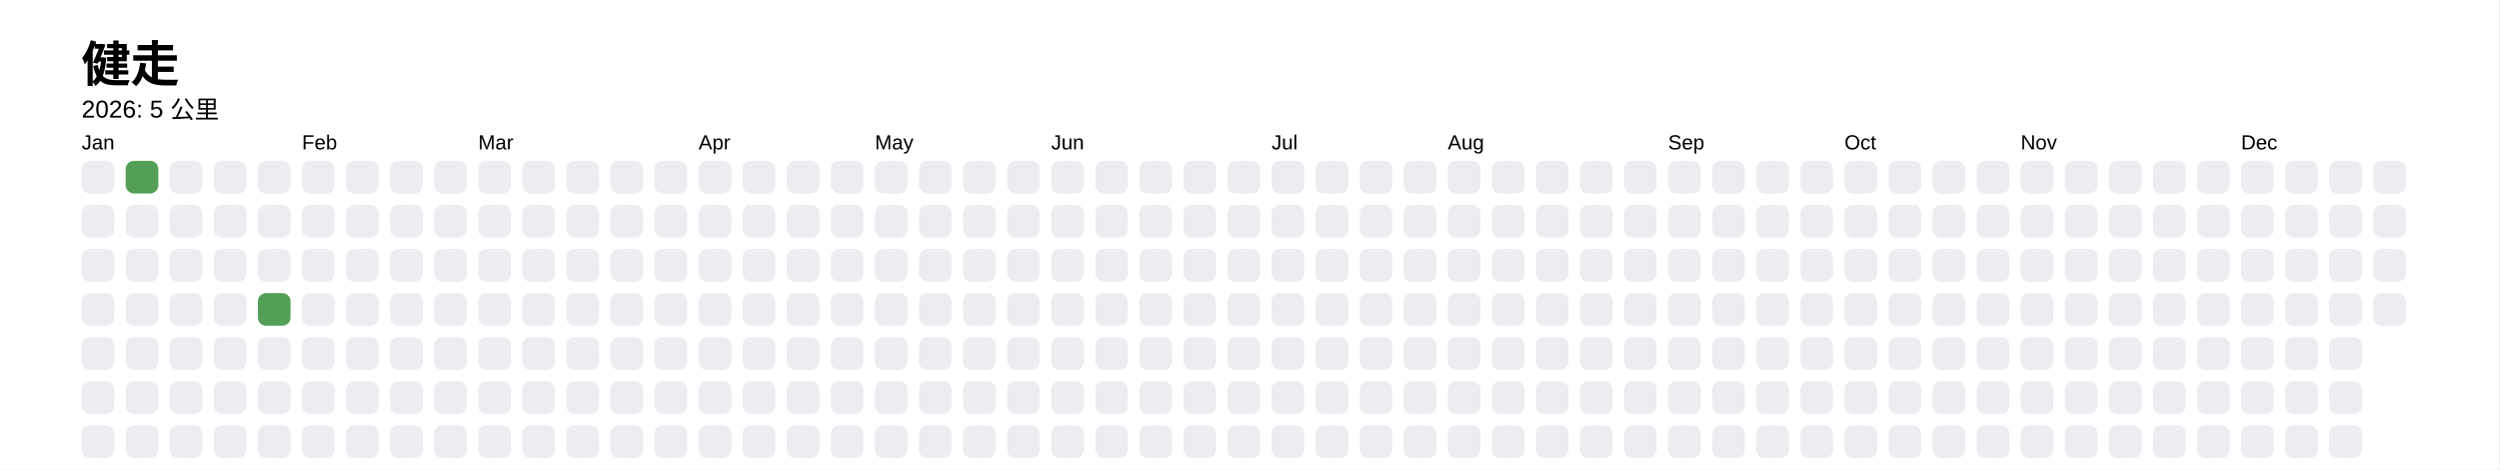
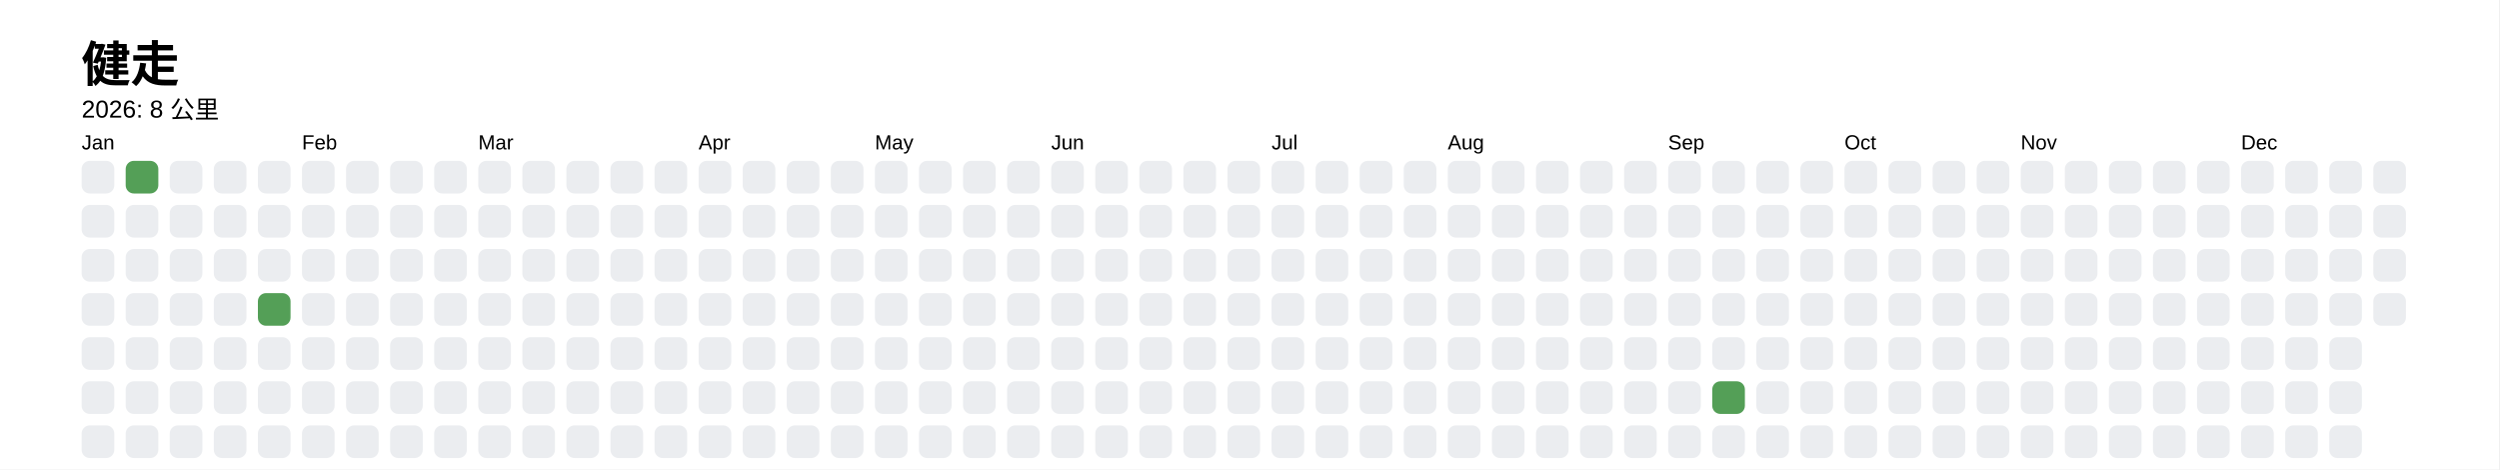
<svg xmlns="http://www.w3.org/2000/svg" baseProfile="full" height="57.5mm" version="1.1" viewBox="0,0,306.2,57.5" width="306.2mm">
  <defs />
  <rect fill="#FFFFFF" height="57.5" width="306.2" x="0" y="0" />
  <text fill="#000000" style="font-size:6px; font-family:Arial; font-weight:bold;" x="10" y="10">健走</text>
-   <text fill="#000000" style="font-size:3px; font-family:Arial;" x="10" y="14.4">2026: 5 公里</text>
+   <text fill="#000000" style="font-size:3px; font-family:Arial;" x="10" y="14.4">2026: 8 公里</text>
  <text fill="#000000" style="font-size:2.5px; font-family:Arial" x="10" y="18.3">Jan</text>
  <rect fill="#EBEDF0" height="4" rx="1" ry="1" width="4" x="10" y="19.7" />
  <rect fill="#EBEDF0" height="4" rx="1" ry="1" width="4" x="10" y="25.1" />
  <rect fill="#EBEDF0" height="4" rx="1" ry="1" width="4" x="10" y="30.5" />
  <rect fill="#EBEDF0" height="4" rx="1" ry="1" width="4" x="10" y="35.9" />
  <rect fill="#EBEDF0" height="4" rx="1" ry="1" width="4" x="10" y="41.3" />
  <rect fill="#EBEDF0" height="4" rx="1" ry="1" width="4" x="10" y="46.7" />
  <rect fill="#EBEDF0" height="4" rx="1" ry="1" width="4" x="10" y="52.1" />
  <rect fill="#549F57" height="4" rx="1" ry="1" width="4" x="15.4" y="19.7" />
  <rect fill="#EBEDF0" height="4" rx="1" ry="1" width="4" x="15.4" y="25.1" />
  <rect fill="#EBEDF0" height="4" rx="1" ry="1" width="4" x="15.4" y="30.5" />
  <rect fill="#EBEDF0" height="4" rx="1" ry="1" width="4" x="15.4" y="35.9" />
  <rect fill="#EBEDF0" height="4" rx="1" ry="1" width="4" x="15.4" y="41.3" />
  <rect fill="#EBEDF0" height="4" rx="1" ry="1" width="4" x="15.4" y="46.7" />
  <rect fill="#EBEDF0" height="4" rx="1" ry="1" width="4" x="15.4" y="52.1" />
  <rect fill="#EBEDF0" height="4" rx="1" ry="1" width="4" x="20.8" y="19.7" />
  <rect fill="#EBEDF0" height="4" rx="1" ry="1" width="4" x="20.8" y="25.1" />
  <rect fill="#EBEDF0" height="4" rx="1" ry="1" width="4" x="20.8" y="30.5" />
  <rect fill="#EBEDF0" height="4" rx="1" ry="1" width="4" x="20.8" y="35.9" />
  <rect fill="#EBEDF0" height="4" rx="1" ry="1" width="4" x="20.8" y="41.3" />
  <rect fill="#EBEDF0" height="4" rx="1" ry="1" width="4" x="20.8" y="46.7" />
  <rect fill="#EBEDF0" height="4" rx="1" ry="1" width="4" x="20.8" y="52.1" />
  <rect fill="#EBEDF0" height="4" rx="1" ry="1" width="4" x="26.2" y="19.7" />
  <rect fill="#EBEDF0" height="4" rx="1" ry="1" width="4" x="26.2" y="25.1" />
  <rect fill="#EBEDF0" height="4" rx="1" ry="1" width="4" x="26.2" y="30.5" />
  <rect fill="#EBEDF0" height="4" rx="1" ry="1" width="4" x="26.2" y="35.9" />
  <rect fill="#EBEDF0" height="4" rx="1" ry="1" width="4" x="26.2" y="41.3" />
  <rect fill="#EBEDF0" height="4" rx="1" ry="1" width="4" x="26.2" y="46.7" />
  <rect fill="#EBEDF0" height="4" rx="1" ry="1" width="4" x="26.2" y="52.1" />
  <rect fill="#EBEDF0" height="4" rx="1" ry="1" width="4" x="31.6" y="19.7" />
  <rect fill="#EBEDF0" height="4" rx="1" ry="1" width="4" x="31.6" y="25.1" />
  <rect fill="#EBEDF0" height="4" rx="1" ry="1" width="4" x="31.6" y="30.5" />
  <rect fill="#549F57" height="4" rx="1" ry="1" width="4" x="31.6" y="35.9" />
  <rect fill="#EBEDF0" height="4" rx="1" ry="1" width="4" x="31.6" y="41.3" />
  <rect fill="#EBEDF0" height="4" rx="1" ry="1" width="4" x="31.6" y="46.7" />
  <rect fill="#EBEDF0" height="4" rx="1" ry="1" width="4" x="31.6" y="52.1" />
  <text fill="#000000" style="font-size:2.5px; font-family:Arial" x="37.0" y="18.3">Feb</text>
  <rect fill="#EBEDF0" height="4" rx="1" ry="1" width="4" x="37.0" y="19.7" />
  <rect fill="#EBEDF0" height="4" rx="1" ry="1" width="4" x="37.0" y="25.1" />
  <rect fill="#EBEDF0" height="4" rx="1" ry="1" width="4" x="37.0" y="30.5" />
  <rect fill="#EBEDF0" height="4" rx="1" ry="1" width="4" x="37.0" y="35.9" />
  <rect fill="#EBEDF0" height="4" rx="1" ry="1" width="4" x="37.0" y="41.3" />
  <rect fill="#EBEDF0" height="4" rx="1" ry="1" width="4" x="37.0" y="46.7" />
  <rect fill="#EBEDF0" height="4" rx="1" ry="1" width="4" x="37.0" y="52.1" />
  <rect fill="#EBEDF0" height="4" rx="1" ry="1" width="4" x="42.4" y="19.7" />
  <rect fill="#EBEDF0" height="4" rx="1" ry="1" width="4" x="42.4" y="25.1" />
  <rect fill="#EBEDF0" height="4" rx="1" ry="1" width="4" x="42.4" y="30.5" />
  <rect fill="#EBEDF0" height="4" rx="1" ry="1" width="4" x="42.4" y="35.9" />
  <rect fill="#EBEDF0" height="4" rx="1" ry="1" width="4" x="42.4" y="41.3" />
  <rect fill="#EBEDF0" height="4" rx="1" ry="1" width="4" x="42.4" y="46.7" />
  <rect fill="#EBEDF0" height="4" rx="1" ry="1" width="4" x="42.4" y="52.1" />
  <rect fill="#EBEDF0" height="4" rx="1" ry="1" width="4" x="47.8" y="19.7" />
  <rect fill="#EBEDF0" height="4" rx="1" ry="1" width="4" x="47.8" y="25.1" />
  <rect fill="#EBEDF0" height="4" rx="1" ry="1" width="4" x="47.8" y="30.5" />
  <rect fill="#EBEDF0" height="4" rx="1" ry="1" width="4" x="47.8" y="35.9" />
  <rect fill="#EBEDF0" height="4" rx="1" ry="1" width="4" x="47.8" y="41.3" />
  <rect fill="#EBEDF0" height="4" rx="1" ry="1" width="4" x="47.8" y="46.7" />
  <rect fill="#EBEDF0" height="4" rx="1" ry="1" width="4" x="47.8" y="52.1" />
  <rect fill="#EBEDF0" height="4" rx="1" ry="1" width="4" x="53.2" y="19.7" />
  <rect fill="#EBEDF0" height="4" rx="1" ry="1" width="4" x="53.2" y="25.1" />
  <rect fill="#EBEDF0" height="4" rx="1" ry="1" width="4" x="53.2" y="30.5" />
  <rect fill="#EBEDF0" height="4" rx="1" ry="1" width="4" x="53.2" y="35.9" />
  <rect fill="#EBEDF0" height="4" rx="1" ry="1" width="4" x="53.2" y="41.3" />
  <rect fill="#EBEDF0" height="4" rx="1" ry="1" width="4" x="53.2" y="46.7" />
  <rect fill="#EBEDF0" height="4" rx="1" ry="1" width="4" x="53.2" y="52.1" />
  <text fill="#000000" style="font-size:2.5px; font-family:Arial" x="58.6" y="18.3">Mar</text>
  <rect fill="#EBEDF0" height="4" rx="1" ry="1" width="4" x="58.6" y="19.7" />
  <rect fill="#EBEDF0" height="4" rx="1" ry="1" width="4" x="58.6" y="25.1" />
  <rect fill="#EBEDF0" height="4" rx="1" ry="1" width="4" x="58.6" y="30.5" />
  <rect fill="#EBEDF0" height="4" rx="1" ry="1" width="4" x="58.6" y="35.9" />
  <rect fill="#EBEDF0" height="4" rx="1" ry="1" width="4" x="58.6" y="41.3" />
  <rect fill="#EBEDF0" height="4" rx="1" ry="1" width="4" x="58.6" y="46.7" />
  <rect fill="#EBEDF0" height="4" rx="1" ry="1" width="4" x="58.6" y="52.1" />
  <rect fill="#EBEDF0" height="4" rx="1" ry="1" width="4" x="64" y="19.7" />
  <rect fill="#EBEDF0" height="4" rx="1" ry="1" width="4" x="64" y="25.1" />
  <rect fill="#EBEDF0" height="4" rx="1" ry="1" width="4" x="64" y="30.5" />
  <rect fill="#EBEDF0" height="4" rx="1" ry="1" width="4" x="64" y="35.9" />
  <rect fill="#EBEDF0" height="4" rx="1" ry="1" width="4" x="64" y="41.3" />
  <rect fill="#EBEDF0" height="4" rx="1" ry="1" width="4" x="64" y="46.7" />
  <rect fill="#EBEDF0" height="4" rx="1" ry="1" width="4" x="64" y="52.1" />
  <rect fill="#EBEDF0" height="4" rx="1" ry="1" width="4" x="69.4" y="19.7" />
  <rect fill="#EBEDF0" height="4" rx="1" ry="1" width="4" x="69.4" y="25.1" />
  <rect fill="#EBEDF0" height="4" rx="1" ry="1" width="4" x="69.4" y="30.5" />
  <rect fill="#EBEDF0" height="4" rx="1" ry="1" width="4" x="69.4" y="35.9" />
  <rect fill="#EBEDF0" height="4" rx="1" ry="1" width="4" x="69.4" y="41.3" />
  <rect fill="#EBEDF0" height="4" rx="1" ry="1" width="4" x="69.4" y="46.7" />
  <rect fill="#EBEDF0" height="4" rx="1" ry="1" width="4" x="69.4" y="52.1" />
  <rect fill="#EBEDF0" height="4" rx="1" ry="1" width="4" x="74.8" y="19.7" />
  <rect fill="#EBEDF0" height="4" rx="1" ry="1" width="4" x="74.8" y="25.1" />
  <rect fill="#EBEDF0" height="4" rx="1" ry="1" width="4" x="74.8" y="30.5" />
  <rect fill="#EBEDF0" height="4" rx="1" ry="1" width="4" x="74.8" y="35.9" />
  <rect fill="#EBEDF0" height="4" rx="1" ry="1" width="4" x="74.8" y="41.3" />
  <rect fill="#EBEDF0" height="4" rx="1" ry="1" width="4" x="74.8" y="46.7" />
  <rect fill="#EBEDF0" height="4" rx="1" ry="1" width="4" x="74.8" y="52.1" />
  <rect fill="#EBEDF0" height="4" rx="1" ry="1" width="4" x="80.2" y="19.7" />
  <rect fill="#EBEDF0" height="4" rx="1" ry="1" width="4" x="80.2" y="25.1" />
  <rect fill="#EBEDF0" height="4" rx="1" ry="1" width="4" x="80.2" y="30.5" />
  <rect fill="#EBEDF0" height="4" rx="1" ry="1" width="4" x="80.2" y="35.9" />
  <rect fill="#EBEDF0" height="4" rx="1" ry="1" width="4" x="80.2" y="41.3" />
  <rect fill="#EBEDF0" height="4" rx="1" ry="1" width="4" x="80.2" y="46.7" />
  <rect fill="#EBEDF0" height="4" rx="1" ry="1" width="4" x="80.2" y="52.1" />
  <text fill="#000000" style="font-size:2.5px; font-family:Arial" x="85.6" y="18.3">Apr</text>
  <rect fill="#EBEDF0" height="4" rx="1" ry="1" width="4" x="85.6" y="19.7" />
  <rect fill="#EBEDF0" height="4" rx="1" ry="1" width="4" x="85.6" y="25.1" />
  <rect fill="#EBEDF0" height="4" rx="1" ry="1" width="4" x="85.6" y="30.5" />
  <rect fill="#EBEDF0" height="4" rx="1" ry="1" width="4" x="85.6" y="35.9" />
  <rect fill="#EBEDF0" height="4" rx="1" ry="1" width="4" x="85.6" y="41.3" />
  <rect fill="#EBEDF0" height="4" rx="1" ry="1" width="4" x="85.6" y="46.7" />
  <rect fill="#EBEDF0" height="4" rx="1" ry="1" width="4" x="85.6" y="52.1" />
  <rect fill="#EBEDF0" height="4" rx="1" ry="1" width="4" x="91" y="19.7" />
  <rect fill="#EBEDF0" height="4" rx="1" ry="1" width="4" x="91" y="25.1" />
  <rect fill="#EBEDF0" height="4" rx="1" ry="1" width="4" x="91" y="30.5" />
  <rect fill="#EBEDF0" height="4" rx="1" ry="1" width="4" x="91" y="35.9" />
  <rect fill="#EBEDF0" height="4" rx="1" ry="1" width="4" x="91" y="41.3" />
  <rect fill="#EBEDF0" height="4" rx="1" ry="1" width="4" x="91" y="46.7" />
  <rect fill="#EBEDF0" height="4" rx="1" ry="1" width="4" x="91" y="52.1" />
  <rect fill="#EBEDF0" height="4" rx="1" ry="1" width="4" x="96.4" y="19.7" />
  <rect fill="#EBEDF0" height="4" rx="1" ry="1" width="4" x="96.4" y="25.1" />
  <rect fill="#EBEDF0" height="4" rx="1" ry="1" width="4" x="96.4" y="30.5" />
  <rect fill="#EBEDF0" height="4" rx="1" ry="1" width="4" x="96.4" y="35.9" />
  <rect fill="#EBEDF0" height="4" rx="1" ry="1" width="4" x="96.4" y="41.3" />
  <rect fill="#EBEDF0" height="4" rx="1" ry="1" width="4" x="96.4" y="46.7" />
  <rect fill="#EBEDF0" height="4" rx="1" ry="1" width="4" x="96.4" y="52.1" />
  <rect fill="#EBEDF0" height="4" rx="1" ry="1" width="4" x="101.8" y="19.7" />
  <rect fill="#EBEDF0" height="4" rx="1" ry="1" width="4" x="101.8" y="25.1" />
  <rect fill="#EBEDF0" height="4" rx="1" ry="1" width="4" x="101.8" y="30.5" />
  <rect fill="#EBEDF0" height="4" rx="1" ry="1" width="4" x="101.8" y="35.9" />
  <rect fill="#EBEDF0" height="4" rx="1" ry="1" width="4" x="101.8" y="41.3" />
  <rect fill="#EBEDF0" height="4" rx="1" ry="1" width="4" x="101.8" y="46.7" />
  <rect fill="#EBEDF0" height="4" rx="1" ry="1" width="4" x="101.8" y="52.1" />
  <text fill="#000000" style="font-size:2.5px; font-family:Arial" x="107.2" y="18.3">May</text>
  <rect fill="#EBEDF0" height="4" rx="1" ry="1" width="4" x="107.2" y="19.7" />
  <rect fill="#EBEDF0" height="4" rx="1" ry="1" width="4" x="107.2" y="25.1" />
  <rect fill="#EBEDF0" height="4" rx="1" ry="1" width="4" x="107.2" y="30.5" />
  <rect fill="#EBEDF0" height="4" rx="1" ry="1" width="4" x="107.2" y="35.9" />
  <rect fill="#EBEDF0" height="4" rx="1" ry="1" width="4" x="107.2" y="41.3" />
  <rect fill="#EBEDF0" height="4" rx="1" ry="1" width="4" x="107.2" y="46.7" />
  <rect fill="#EBEDF0" height="4" rx="1" ry="1" width="4" x="107.2" y="52.1" />
  <rect fill="#EBEDF0" height="4" rx="1" ry="1" width="4" x="112.6" y="19.7" />
  <rect fill="#EBEDF0" height="4" rx="1" ry="1" width="4" x="112.6" y="25.1" />
  <rect fill="#EBEDF0" height="4" rx="1" ry="1" width="4" x="112.6" y="30.5" />
  <rect fill="#EBEDF0" height="4" rx="1" ry="1" width="4" x="112.6" y="35.9" />
  <rect fill="#EBEDF0" height="4" rx="1" ry="1" width="4" x="112.6" y="41.3" />
  <rect fill="#EBEDF0" height="4" rx="1" ry="1" width="4" x="112.6" y="46.7" />
  <rect fill="#EBEDF0" height="4" rx="1" ry="1" width="4" x="112.6" y="52.1" />
  <rect fill="#EBEDF0" height="4" rx="1" ry="1" width="4" x="118" y="19.7" />
  <rect fill="#EBEDF0" height="4" rx="1" ry="1" width="4" x="118" y="25.1" />
  <rect fill="#EBEDF0" height="4" rx="1" ry="1" width="4" x="118" y="30.5" />
  <rect fill="#EBEDF0" height="4" rx="1" ry="1" width="4" x="118" y="35.9" />
  <rect fill="#EBEDF0" height="4" rx="1" ry="1" width="4" x="118" y="41.3" />
  <rect fill="#EBEDF0" height="4" rx="1" ry="1" width="4" x="118" y="46.7" />
  <rect fill="#EBEDF0" height="4" rx="1" ry="1" width="4" x="118" y="52.1" />
  <rect fill="#EBEDF0" height="4" rx="1" ry="1" width="4" x="123.4" y="19.7" />
  <rect fill="#EBEDF0" height="4" rx="1" ry="1" width="4" x="123.4" y="25.1" />
  <rect fill="#EBEDF0" height="4" rx="1" ry="1" width="4" x="123.4" y="30.5" />
  <rect fill="#EBEDF0" height="4" rx="1" ry="1" width="4" x="123.4" y="35.9" />
  <rect fill="#EBEDF0" height="4" rx="1" ry="1" width="4" x="123.4" y="41.3" />
  <rect fill="#EBEDF0" height="4" rx="1" ry="1" width="4" x="123.4" y="46.7" />
  <rect fill="#EBEDF0" height="4" rx="1" ry="1" width="4" x="123.4" y="52.1" />
  <text fill="#000000" style="font-size:2.5px; font-family:Arial" x="128.8" y="18.3">Jun</text>
  <rect fill="#EBEDF0" height="4" rx="1" ry="1" width="4" x="128.8" y="19.7" />
  <rect fill="#EBEDF0" height="4" rx="1" ry="1" width="4" x="128.8" y="25.1" />
  <rect fill="#EBEDF0" height="4" rx="1" ry="1" width="4" x="128.8" y="30.5" />
  <rect fill="#EBEDF0" height="4" rx="1" ry="1" width="4" x="128.8" y="35.9" />
  <rect fill="#EBEDF0" height="4" rx="1" ry="1" width="4" x="128.8" y="41.3" />
  <rect fill="#EBEDF0" height="4" rx="1" ry="1" width="4" x="128.8" y="46.7" />
  <rect fill="#EBEDF0" height="4" rx="1" ry="1" width="4" x="128.8" y="52.1" />
  <rect fill="#EBEDF0" height="4" rx="1" ry="1" width="4" x="134.2" y="19.7" />
  <rect fill="#EBEDF0" height="4" rx="1" ry="1" width="4" x="134.2" y="25.1" />
  <rect fill="#EBEDF0" height="4" rx="1" ry="1" width="4" x="134.2" y="30.5" />
  <rect fill="#EBEDF0" height="4" rx="1" ry="1" width="4" x="134.2" y="35.9" />
  <rect fill="#EBEDF0" height="4" rx="1" ry="1" width="4" x="134.2" y="41.3" />
  <rect fill="#EBEDF0" height="4" rx="1" ry="1" width="4" x="134.2" y="46.7" />
  <rect fill="#EBEDF0" height="4" rx="1" ry="1" width="4" x="134.2" y="52.1" />
  <rect fill="#EBEDF0" height="4" rx="1" ry="1" width="4" x="139.6" y="19.7" />
  <rect fill="#EBEDF0" height="4" rx="1" ry="1" width="4" x="139.6" y="25.1" />
  <rect fill="#EBEDF0" height="4" rx="1" ry="1" width="4" x="139.6" y="30.5" />
  <rect fill="#EBEDF0" height="4" rx="1" ry="1" width="4" x="139.6" y="35.9" />
  <rect fill="#EBEDF0" height="4" rx="1" ry="1" width="4" x="139.6" y="41.3" />
  <rect fill="#EBEDF0" height="4" rx="1" ry="1" width="4" x="139.6" y="46.7" />
  <rect fill="#EBEDF0" height="4" rx="1" ry="1" width="4" x="139.6" y="52.1" />
  <rect fill="#EBEDF0" height="4" rx="1" ry="1" width="4" x="145" y="19.7" />
  <rect fill="#EBEDF0" height="4" rx="1" ry="1" width="4" x="145" y="25.1" />
  <rect fill="#EBEDF0" height="4" rx="1" ry="1" width="4" x="145" y="30.5" />
  <rect fill="#EBEDF0" height="4" rx="1" ry="1" width="4" x="145" y="35.9" />
  <rect fill="#EBEDF0" height="4" rx="1" ry="1" width="4" x="145" y="41.3" />
  <rect fill="#EBEDF0" height="4" rx="1" ry="1" width="4" x="145" y="46.7" />
  <rect fill="#EBEDF0" height="4" rx="1" ry="1" width="4" x="145" y="52.1" />
  <rect fill="#EBEDF0" height="4" rx="1" ry="1" width="4" x="150.4" y="19.7" />
  <rect fill="#EBEDF0" height="4" rx="1" ry="1" width="4" x="150.4" y="25.1" />
  <rect fill="#EBEDF0" height="4" rx="1" ry="1" width="4" x="150.4" y="30.5" />
  <rect fill="#EBEDF0" height="4" rx="1" ry="1" width="4" x="150.4" y="35.9" />
  <rect fill="#EBEDF0" height="4" rx="1" ry="1" width="4" x="150.4" y="41.3" />
  <rect fill="#EBEDF0" height="4" rx="1" ry="1" width="4" x="150.4" y="46.7" />
  <rect fill="#EBEDF0" height="4" rx="1" ry="1" width="4" x="150.4" y="52.1" />
  <text fill="#000000" style="font-size:2.5px; font-family:Arial" x="155.8" y="18.3">Jul</text>
  <rect fill="#EBEDF0" height="4" rx="1" ry="1" width="4" x="155.8" y="19.7" />
  <rect fill="#EBEDF0" height="4" rx="1" ry="1" width="4" x="155.8" y="25.1" />
  <rect fill="#EBEDF0" height="4" rx="1" ry="1" width="4" x="155.8" y="30.5" />
  <rect fill="#EBEDF0" height="4" rx="1" ry="1" width="4" x="155.8" y="35.9" />
  <rect fill="#EBEDF0" height="4" rx="1" ry="1" width="4" x="155.8" y="41.3" />
  <rect fill="#EBEDF0" height="4" rx="1" ry="1" width="4" x="155.8" y="46.7" />
  <rect fill="#EBEDF0" height="4" rx="1" ry="1" width="4" x="155.8" y="52.1" />
  <rect fill="#EBEDF0" height="4" rx="1" ry="1" width="4" x="161.2" y="19.7" />
  <rect fill="#EBEDF0" height="4" rx="1" ry="1" width="4" x="161.2" y="25.1" />
  <rect fill="#EBEDF0" height="4" rx="1" ry="1" width="4" x="161.2" y="30.5" />
  <rect fill="#EBEDF0" height="4" rx="1" ry="1" width="4" x="161.2" y="35.9" />
  <rect fill="#EBEDF0" height="4" rx="1" ry="1" width="4" x="161.2" y="41.3" />
  <rect fill="#EBEDF0" height="4" rx="1" ry="1" width="4" x="161.2" y="46.7" />
  <rect fill="#EBEDF0" height="4" rx="1" ry="1" width="4" x="161.2" y="52.1" />
  <rect fill="#EBEDF0" height="4" rx="1" ry="1" width="4" x="166.6" y="19.7" />
  <rect fill="#EBEDF0" height="4" rx="1" ry="1" width="4" x="166.6" y="25.1" />
  <rect fill="#EBEDF0" height="4" rx="1" ry="1" width="4" x="166.6" y="30.5" />
  <rect fill="#EBEDF0" height="4" rx="1" ry="1" width="4" x="166.6" y="35.9" />
  <rect fill="#EBEDF0" height="4" rx="1" ry="1" width="4" x="166.6" y="41.3" />
  <rect fill="#EBEDF0" height="4" rx="1" ry="1" width="4" x="166.6" y="46.7" />
  <rect fill="#EBEDF0" height="4" rx="1" ry="1" width="4" x="166.6" y="52.1" />
  <rect fill="#EBEDF0" height="4" rx="1" ry="1" width="4" x="172" y="19.7" />
  <rect fill="#EBEDF0" height="4" rx="1" ry="1" width="4" x="172" y="25.1" />
  <rect fill="#EBEDF0" height="4" rx="1" ry="1" width="4" x="172" y="30.5" />
  <rect fill="#EBEDF0" height="4" rx="1" ry="1" width="4" x="172" y="35.9" />
  <rect fill="#EBEDF0" height="4" rx="1" ry="1" width="4" x="172" y="41.3" />
  <rect fill="#EBEDF0" height="4" rx="1" ry="1" width="4" x="172" y="46.7" />
  <rect fill="#EBEDF0" height="4" rx="1" ry="1" width="4" x="172" y="52.1" />
  <text fill="#000000" style="font-size:2.5px; font-family:Arial" x="177.4" y="18.3">Aug</text>
  <rect fill="#EBEDF0" height="4" rx="1" ry="1" width="4" x="177.4" y="19.7" />
  <rect fill="#EBEDF0" height="4" rx="1" ry="1" width="4" x="177.4" y="25.1" />
  <rect fill="#EBEDF0" height="4" rx="1" ry="1" width="4" x="177.4" y="30.5" />
  <rect fill="#EBEDF0" height="4" rx="1" ry="1" width="4" x="177.4" y="35.9" />
  <rect fill="#EBEDF0" height="4" rx="1" ry="1" width="4" x="177.4" y="41.3" />
  <rect fill="#EBEDF0" height="4" rx="1" ry="1" width="4" x="177.4" y="46.7" />
  <rect fill="#EBEDF0" height="4" rx="1" ry="1" width="4" x="177.4" y="52.1" />
  <rect fill="#EBEDF0" height="4" rx="1" ry="1" width="4" x="182.8" y="19.7" />
  <rect fill="#EBEDF0" height="4" rx="1" ry="1" width="4" x="182.8" y="25.1" />
  <rect fill="#EBEDF0" height="4" rx="1" ry="1" width="4" x="182.8" y="30.5" />
  <rect fill="#EBEDF0" height="4" rx="1" ry="1" width="4" x="182.8" y="35.9" />
  <rect fill="#EBEDF0" height="4" rx="1" ry="1" width="4" x="182.8" y="41.3" />
  <rect fill="#EBEDF0" height="4" rx="1" ry="1" width="4" x="182.8" y="46.7" />
  <rect fill="#EBEDF0" height="4" rx="1" ry="1" width="4" x="182.8" y="52.1" />
  <rect fill="#EBEDF0" height="4" rx="1" ry="1" width="4" x="188.2" y="19.7" />
  <rect fill="#EBEDF0" height="4" rx="1" ry="1" width="4" x="188.2" y="25.1" />
  <rect fill="#EBEDF0" height="4" rx="1" ry="1" width="4" x="188.2" y="30.5" />
  <rect fill="#EBEDF0" height="4" rx="1" ry="1" width="4" x="188.2" y="35.9" />
  <rect fill="#EBEDF0" height="4" rx="1" ry="1" width="4" x="188.2" y="41.3" />
  <rect fill="#EBEDF0" height="4" rx="1" ry="1" width="4" x="188.2" y="46.7" />
  <rect fill="#EBEDF0" height="4" rx="1" ry="1" width="4" x="188.2" y="52.1" />
  <rect fill="#EBEDF0" height="4" rx="1" ry="1" width="4" x="193.6" y="19.7" />
  <rect fill="#EBEDF0" height="4" rx="1" ry="1" width="4" x="193.6" y="25.1" />
  <rect fill="#EBEDF0" height="4" rx="1" ry="1" width="4" x="193.6" y="30.5" />
  <rect fill="#EBEDF0" height="4" rx="1" ry="1" width="4" x="193.6" y="35.9" />
  <rect fill="#EBEDF0" height="4" rx="1" ry="1" width="4" x="193.6" y="41.3" />
  <rect fill="#EBEDF0" height="4" rx="1" ry="1" width="4" x="193.6" y="46.7" />
  <rect fill="#EBEDF0" height="4" rx="1" ry="1" width="4" x="193.6" y="52.1" />
  <rect fill="#EBEDF0" height="4" rx="1" ry="1" width="4" x="199" y="19.7" />
  <rect fill="#EBEDF0" height="4" rx="1" ry="1" width="4" x="199" y="25.1" />
  <rect fill="#EBEDF0" height="4" rx="1" ry="1" width="4" x="199" y="30.5" />
  <rect fill="#EBEDF0" height="4" rx="1" ry="1" width="4" x="199" y="35.9" />
  <rect fill="#EBEDF0" height="4" rx="1" ry="1" width="4" x="199" y="41.3" />
  <rect fill="#EBEDF0" height="4" rx="1" ry="1" width="4" x="199" y="46.7" />
  <rect fill="#EBEDF0" height="4" rx="1" ry="1" width="4" x="199" y="52.1" />
  <text fill="#000000" style="font-size:2.5px; font-family:Arial" x="204.4" y="18.3">Sep</text>
  <rect fill="#EBEDF0" height="4" rx="1" ry="1" width="4" x="204.4" y="19.7" />
  <rect fill="#EBEDF0" height="4" rx="1" ry="1" width="4" x="204.4" y="25.1" />
  <rect fill="#EBEDF0" height="4" rx="1" ry="1" width="4" x="204.4" y="30.5" />
  <rect fill="#EBEDF0" height="4" rx="1" ry="1" width="4" x="204.4" y="35.9" />
  <rect fill="#EBEDF0" height="4" rx="1" ry="1" width="4" x="204.4" y="41.3" />
  <rect fill="#EBEDF0" height="4" rx="1" ry="1" width="4" x="204.4" y="46.7" />
  <rect fill="#EBEDF0" height="4" rx="1" ry="1" width="4" x="204.4" y="52.1" />
  <rect fill="#EBEDF0" height="4" rx="1" ry="1" width="4" x="209.8" y="19.7" />
  <rect fill="#EBEDF0" height="4" rx="1" ry="1" width="4" x="209.8" y="25.1" />
  <rect fill="#EBEDF0" height="4" rx="1" ry="1" width="4" x="209.8" y="30.5" />
  <rect fill="#EBEDF0" height="4" rx="1" ry="1" width="4" x="209.8" y="35.9" />
  <rect fill="#EBEDF0" height="4" rx="1" ry="1" width="4" x="209.8" y="41.3" />
-   <rect fill="#EBEDF0" height="4" rx="1" ry="1" width="4" x="209.8" y="46.7" />
+   <rect fill="#549F57" height="4" rx="1" ry="1" width="4" x="209.8" y="46.7" />
  <rect fill="#EBEDF0" height="4" rx="1" ry="1" width="4" x="209.8" y="52.1" />
  <rect fill="#EBEDF0" height="4" rx="1" ry="1" width="4" x="215.2" y="19.7" />
  <rect fill="#EBEDF0" height="4" rx="1" ry="1" width="4" x="215.2" y="25.1" />
  <rect fill="#EBEDF0" height="4" rx="1" ry="1" width="4" x="215.2" y="30.5" />
  <rect fill="#EBEDF0" height="4" rx="1" ry="1" width="4" x="215.2" y="35.9" />
  <rect fill="#EBEDF0" height="4" rx="1" ry="1" width="4" x="215.2" y="41.3" />
  <rect fill="#EBEDF0" height="4" rx="1" ry="1" width="4" x="215.2" y="46.7" />
  <rect fill="#EBEDF0" height="4" rx="1" ry="1" width="4" x="215.2" y="52.1" />
  <rect fill="#EBEDF0" height="4" rx="1" ry="1" width="4" x="220.6" y="19.7" />
  <rect fill="#EBEDF0" height="4" rx="1" ry="1" width="4" x="220.6" y="25.1" />
  <rect fill="#EBEDF0" height="4" rx="1" ry="1" width="4" x="220.6" y="30.5" />
  <rect fill="#EBEDF0" height="4" rx="1" ry="1" width="4" x="220.6" y="35.9" />
  <rect fill="#EBEDF0" height="4" rx="1" ry="1" width="4" x="220.6" y="41.3" />
  <rect fill="#EBEDF0" height="4" rx="1" ry="1" width="4" x="220.6" y="46.7" />
  <rect fill="#EBEDF0" height="4" rx="1" ry="1" width="4" x="220.6" y="52.1" />
  <text fill="#000000" style="font-size:2.5px; font-family:Arial" x="226" y="18.3">Oct</text>
  <rect fill="#EBEDF0" height="4" rx="1" ry="1" width="4" x="226" y="19.7" />
  <rect fill="#EBEDF0" height="4" rx="1" ry="1" width="4" x="226" y="25.1" />
  <rect fill="#EBEDF0" height="4" rx="1" ry="1" width="4" x="226" y="30.5" />
  <rect fill="#EBEDF0" height="4" rx="1" ry="1" width="4" x="226" y="35.9" />
  <rect fill="#EBEDF0" height="4" rx="1" ry="1" width="4" x="226" y="41.3" />
  <rect fill="#EBEDF0" height="4" rx="1" ry="1" width="4" x="226" y="46.7" />
  <rect fill="#EBEDF0" height="4" rx="1" ry="1" width="4" x="226" y="52.1" />
  <rect fill="#EBEDF0" height="4" rx="1" ry="1" width="4" x="231.4" y="19.7" />
  <rect fill="#EBEDF0" height="4" rx="1" ry="1" width="4" x="231.4" y="25.1" />
  <rect fill="#EBEDF0" height="4" rx="1" ry="1" width="4" x="231.4" y="30.5" />
  <rect fill="#EBEDF0" height="4" rx="1" ry="1" width="4" x="231.4" y="35.9" />
  <rect fill="#EBEDF0" height="4" rx="1" ry="1" width="4" x="231.4" y="41.3" />
  <rect fill="#EBEDF0" height="4" rx="1" ry="1" width="4" x="231.4" y="46.7" />
  <rect fill="#EBEDF0" height="4" rx="1" ry="1" width="4" x="231.4" y="52.1" />
  <rect fill="#EBEDF0" height="4" rx="1" ry="1" width="4" x="236.8" y="19.7" />
  <rect fill="#EBEDF0" height="4" rx="1" ry="1" width="4" x="236.8" y="25.1" />
  <rect fill="#EBEDF0" height="4" rx="1" ry="1" width="4" x="236.8" y="30.5" />
  <rect fill="#EBEDF0" height="4" rx="1" ry="1" width="4" x="236.8" y="35.9" />
  <rect fill="#EBEDF0" height="4" rx="1" ry="1" width="4" x="236.8" y="41.3" />
  <rect fill="#EBEDF0" height="4" rx="1" ry="1" width="4" x="236.8" y="46.7" />
  <rect fill="#EBEDF0" height="4" rx="1" ry="1" width="4" x="236.8" y="52.1" />
  <rect fill="#EBEDF0" height="4" rx="1" ry="1" width="4" x="242.2" y="19.7" />
  <rect fill="#EBEDF0" height="4" rx="1" ry="1" width="4" x="242.2" y="25.1" />
  <rect fill="#EBEDF0" height="4" rx="1" ry="1" width="4" x="242.2" y="30.5" />
  <rect fill="#EBEDF0" height="4" rx="1" ry="1" width="4" x="242.2" y="35.9" />
  <rect fill="#EBEDF0" height="4" rx="1" ry="1" width="4" x="242.2" y="41.3" />
  <rect fill="#EBEDF0" height="4" rx="1" ry="1" width="4" x="242.2" y="46.7" />
  <rect fill="#EBEDF0" height="4" rx="1" ry="1" width="4" x="242.2" y="52.1" />
  <text fill="#000000" style="font-size:2.5px; font-family:Arial" x="247.6" y="18.3">Nov</text>
  <rect fill="#EBEDF0" height="4" rx="1" ry="1" width="4" x="247.6" y="19.7" />
  <rect fill="#EBEDF0" height="4" rx="1" ry="1" width="4" x="247.6" y="25.1" />
  <rect fill="#EBEDF0" height="4" rx="1" ry="1" width="4" x="247.6" y="30.5" />
  <rect fill="#EBEDF0" height="4" rx="1" ry="1" width="4" x="247.6" y="35.9" />
  <rect fill="#EBEDF0" height="4" rx="1" ry="1" width="4" x="247.6" y="41.3" />
  <rect fill="#EBEDF0" height="4" rx="1" ry="1" width="4" x="247.6" y="46.7" />
  <rect fill="#EBEDF0" height="4" rx="1" ry="1" width="4" x="247.6" y="52.1" />
  <rect fill="#EBEDF0" height="4" rx="1" ry="1" width="4" x="253" y="19.7" />
  <rect fill="#EBEDF0" height="4" rx="1" ry="1" width="4" x="253" y="25.1" />
  <rect fill="#EBEDF0" height="4" rx="1" ry="1" width="4" x="253" y="30.5" />
  <rect fill="#EBEDF0" height="4" rx="1" ry="1" width="4" x="253" y="35.9" />
  <rect fill="#EBEDF0" height="4" rx="1" ry="1" width="4" x="253" y="41.3" />
  <rect fill="#EBEDF0" height="4" rx="1" ry="1" width="4" x="253" y="46.7" />
  <rect fill="#EBEDF0" height="4" rx="1" ry="1" width="4" x="253" y="52.1" />
  <rect fill="#EBEDF0" height="4" rx="1" ry="1" width="4" x="258.4" y="19.7" />
  <rect fill="#EBEDF0" height="4" rx="1" ry="1" width="4" x="258.4" y="25.1" />
  <rect fill="#EBEDF0" height="4" rx="1" ry="1" width="4" x="258.4" y="30.5" />
  <rect fill="#EBEDF0" height="4" rx="1" ry="1" width="4" x="258.4" y="35.9" />
  <rect fill="#EBEDF0" height="4" rx="1" ry="1" width="4" x="258.4" y="41.3" />
  <rect fill="#EBEDF0" height="4" rx="1" ry="1" width="4" x="258.4" y="46.7" />
  <rect fill="#EBEDF0" height="4" rx="1" ry="1" width="4" x="258.4" y="52.1" />
  <rect fill="#EBEDF0" height="4" rx="1" ry="1" width="4" x="263.8" y="19.7" />
  <rect fill="#EBEDF0" height="4" rx="1" ry="1" width="4" x="263.8" y="25.1" />
  <rect fill="#EBEDF0" height="4" rx="1" ry="1" width="4" x="263.8" y="30.5" />
  <rect fill="#EBEDF0" height="4" rx="1" ry="1" width="4" x="263.8" y="35.9" />
  <rect fill="#EBEDF0" height="4" rx="1" ry="1" width="4" x="263.8" y="41.3" />
  <rect fill="#EBEDF0" height="4" rx="1" ry="1" width="4" x="263.8" y="46.7" />
  <rect fill="#EBEDF0" height="4" rx="1" ry="1" width="4" x="263.8" y="52.1" />
  <rect fill="#EBEDF0" height="4" rx="1" ry="1" width="4" x="269.2" y="19.7" />
  <rect fill="#EBEDF0" height="4" rx="1" ry="1" width="4" x="269.2" y="25.1" />
  <rect fill="#EBEDF0" height="4" rx="1" ry="1" width="4" x="269.2" y="30.5" />
  <rect fill="#EBEDF0" height="4" rx="1" ry="1" width="4" x="269.2" y="35.9" />
  <rect fill="#EBEDF0" height="4" rx="1" ry="1" width="4" x="269.2" y="41.3" />
  <rect fill="#EBEDF0" height="4" rx="1" ry="1" width="4" x="269.2" y="46.7" />
  <rect fill="#EBEDF0" height="4" rx="1" ry="1" width="4" x="269.2" y="52.1" />
  <text fill="#000000" style="font-size:2.5px; font-family:Arial" x="274.6" y="18.3">Dec</text>
  <rect fill="#EBEDF0" height="4" rx="1" ry="1" width="4" x="274.6" y="19.7" />
  <rect fill="#EBEDF0" height="4" rx="1" ry="1" width="4" x="274.6" y="25.1" />
  <rect fill="#EBEDF0" height="4" rx="1" ry="1" width="4" x="274.6" y="30.5" />
  <rect fill="#EBEDF0" height="4" rx="1" ry="1" width="4" x="274.6" y="35.9" />
  <rect fill="#EBEDF0" height="4" rx="1" ry="1" width="4" x="274.6" y="41.3" />
  <rect fill="#EBEDF0" height="4" rx="1" ry="1" width="4" x="274.6" y="46.7" />
  <rect fill="#EBEDF0" height="4" rx="1" ry="1" width="4" x="274.6" y="52.1" />
  <rect fill="#EBEDF0" height="4" rx="1" ry="1" width="4" x="280" y="19.7" />
  <rect fill="#EBEDF0" height="4" rx="1" ry="1" width="4" x="280" y="25.1" />
  <rect fill="#EBEDF0" height="4" rx="1" ry="1" width="4" x="280" y="30.5" />
  <rect fill="#EBEDF0" height="4" rx="1" ry="1" width="4" x="280" y="35.9" />
  <rect fill="#EBEDF0" height="4" rx="1" ry="1" width="4" x="280" y="41.3" />
  <rect fill="#EBEDF0" height="4" rx="1" ry="1" width="4" x="280" y="46.7" />
  <rect fill="#EBEDF0" height="4" rx="1" ry="1" width="4" x="280" y="52.1" />
  <rect fill="#EBEDF0" height="4" rx="1" ry="1" width="4" x="285.4" y="19.7" />
  <rect fill="#EBEDF0" height="4" rx="1" ry="1" width="4" x="285.4" y="25.1" />
  <rect fill="#EBEDF0" height="4" rx="1" ry="1" width="4" x="285.4" y="30.5" />
  <rect fill="#EBEDF0" height="4" rx="1" ry="1" width="4" x="285.4" y="35.9" />
  <rect fill="#EBEDF0" height="4" rx="1" ry="1" width="4" x="285.4" y="41.3" />
  <rect fill="#EBEDF0" height="4" rx="1" ry="1" width="4" x="285.4" y="46.7" />
  <rect fill="#EBEDF0" height="4" rx="1" ry="1" width="4" x="285.4" y="52.1" />
  <rect fill="#EBEDF0" height="4" rx="1" ry="1" width="4" x="290.8" y="19.7" />
  <rect fill="#EBEDF0" height="4" rx="1" ry="1" width="4" x="290.8" y="25.1" />
  <rect fill="#EBEDF0" height="4" rx="1" ry="1" width="4" x="290.8" y="30.5" />
  <rect fill="#EBEDF0" height="4" rx="1" ry="1" width="4" x="290.8" y="35.9" />
</svg>
